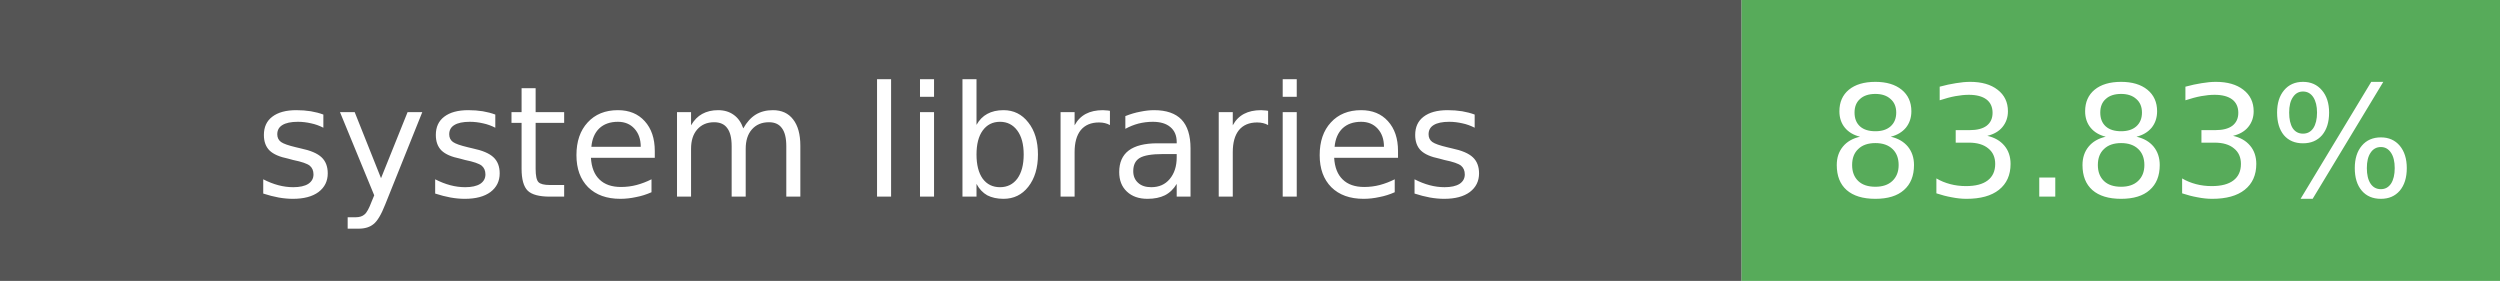
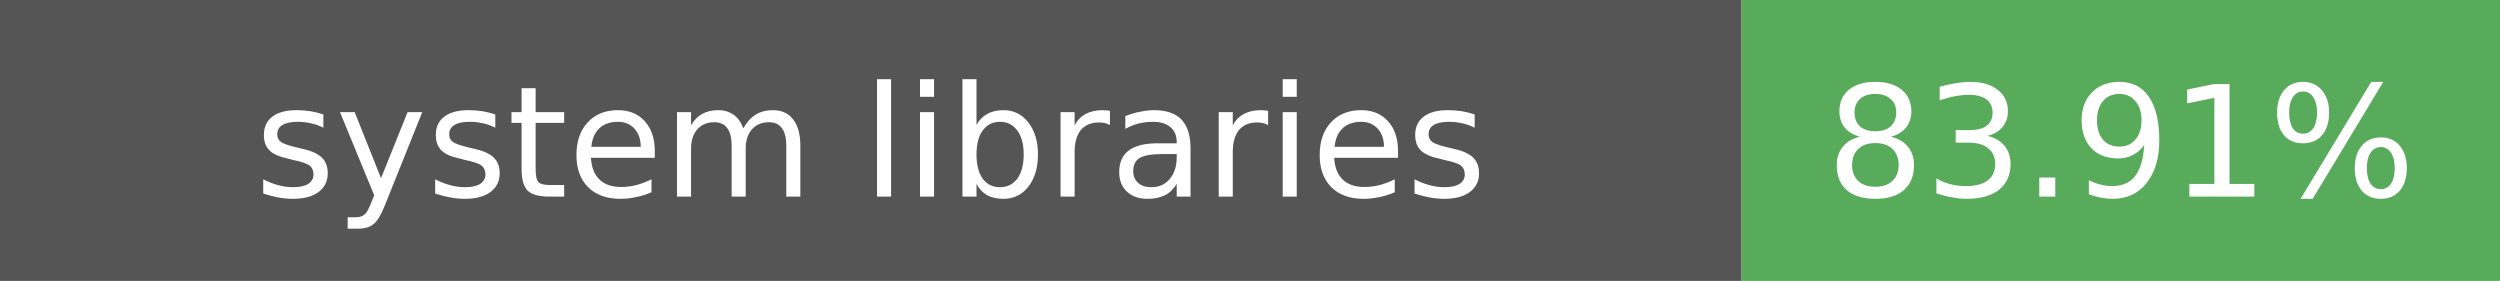
- <svg xmlns="http://www.w3.org/2000/svg" width="178" height="20" role="img" aria-label="system libraries: 83.83%">
+ <svg xmlns="http://www.w3.org/2000/svg" width="178" height="20" role="img" aria-label="system libraries: 83.91%">
  <rect width="124" height="20" fill="#555" />
  <rect x="124" width="54" height="20" fill="#57ab5a" />
  <g fill="#fff" font-family="Verdana,DejaVu Sans,sans-serif" font-size="11">
    <text x="62.0" y="14" text-anchor="middle">system libraries</text>
-     <text x="151.0" y="14" text-anchor="middle">83.83%</text>
+     <text x="151.0" y="14" text-anchor="middle">83.91%</text>
  </g>
</svg>
